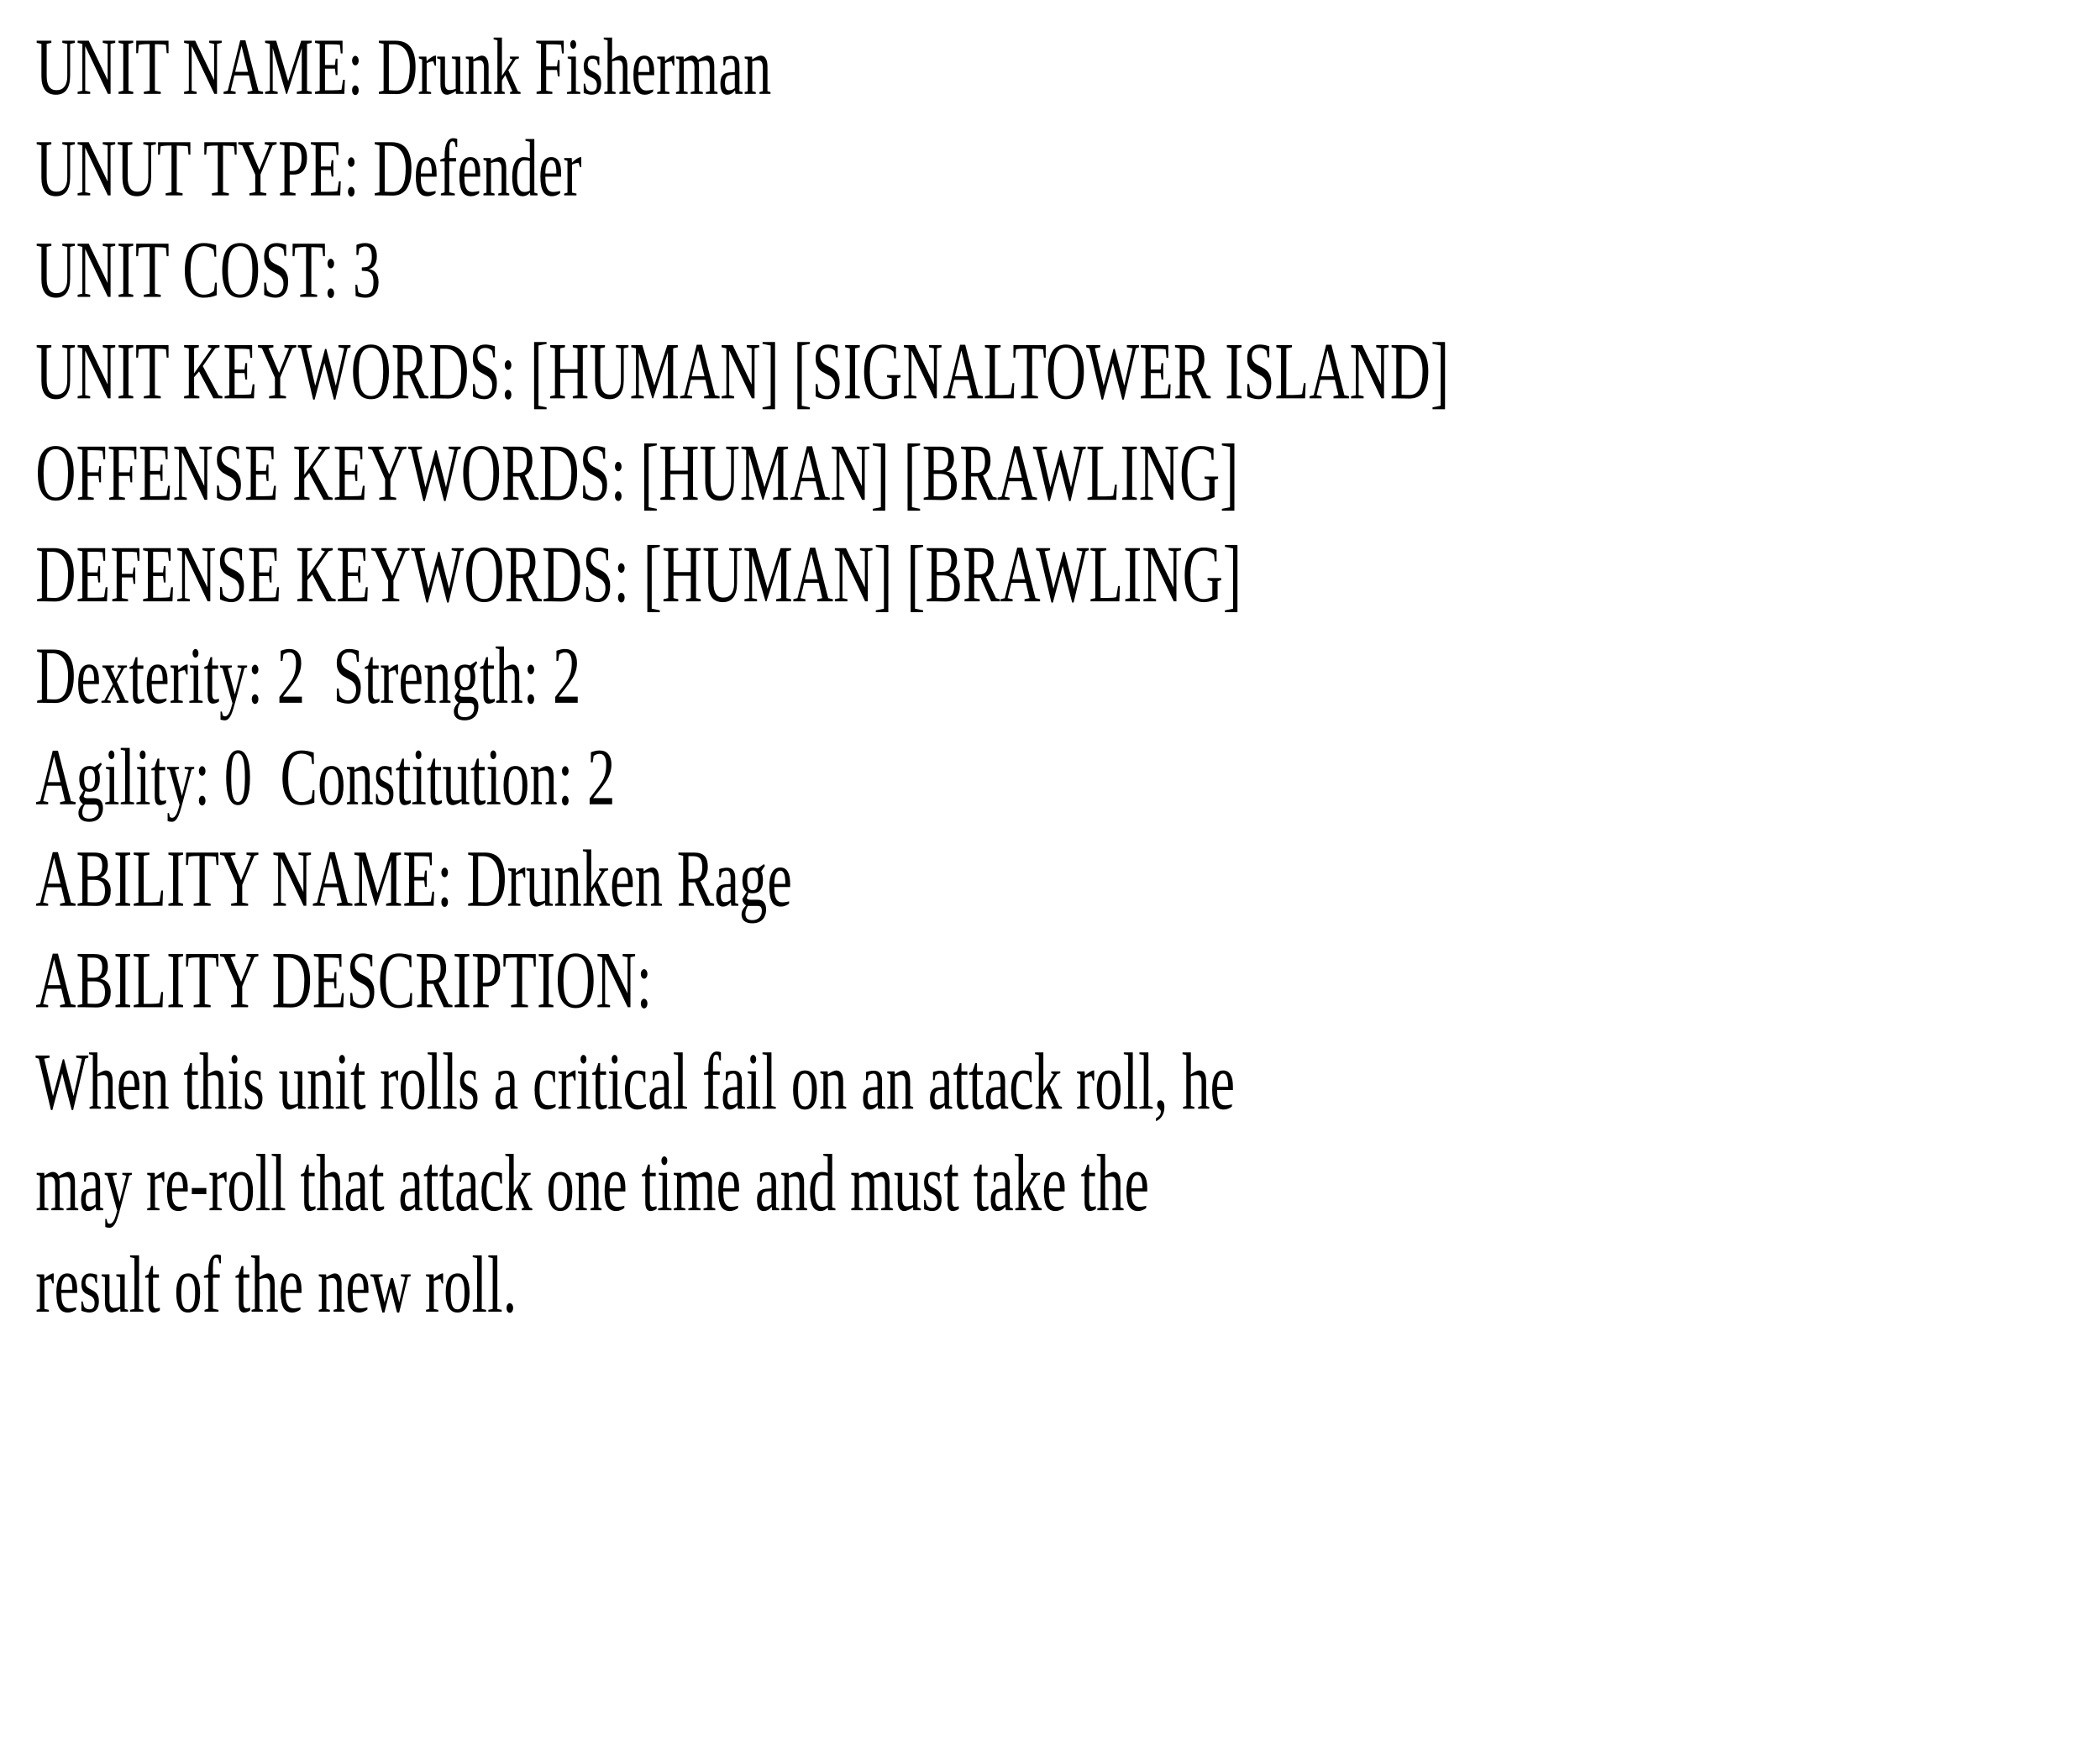
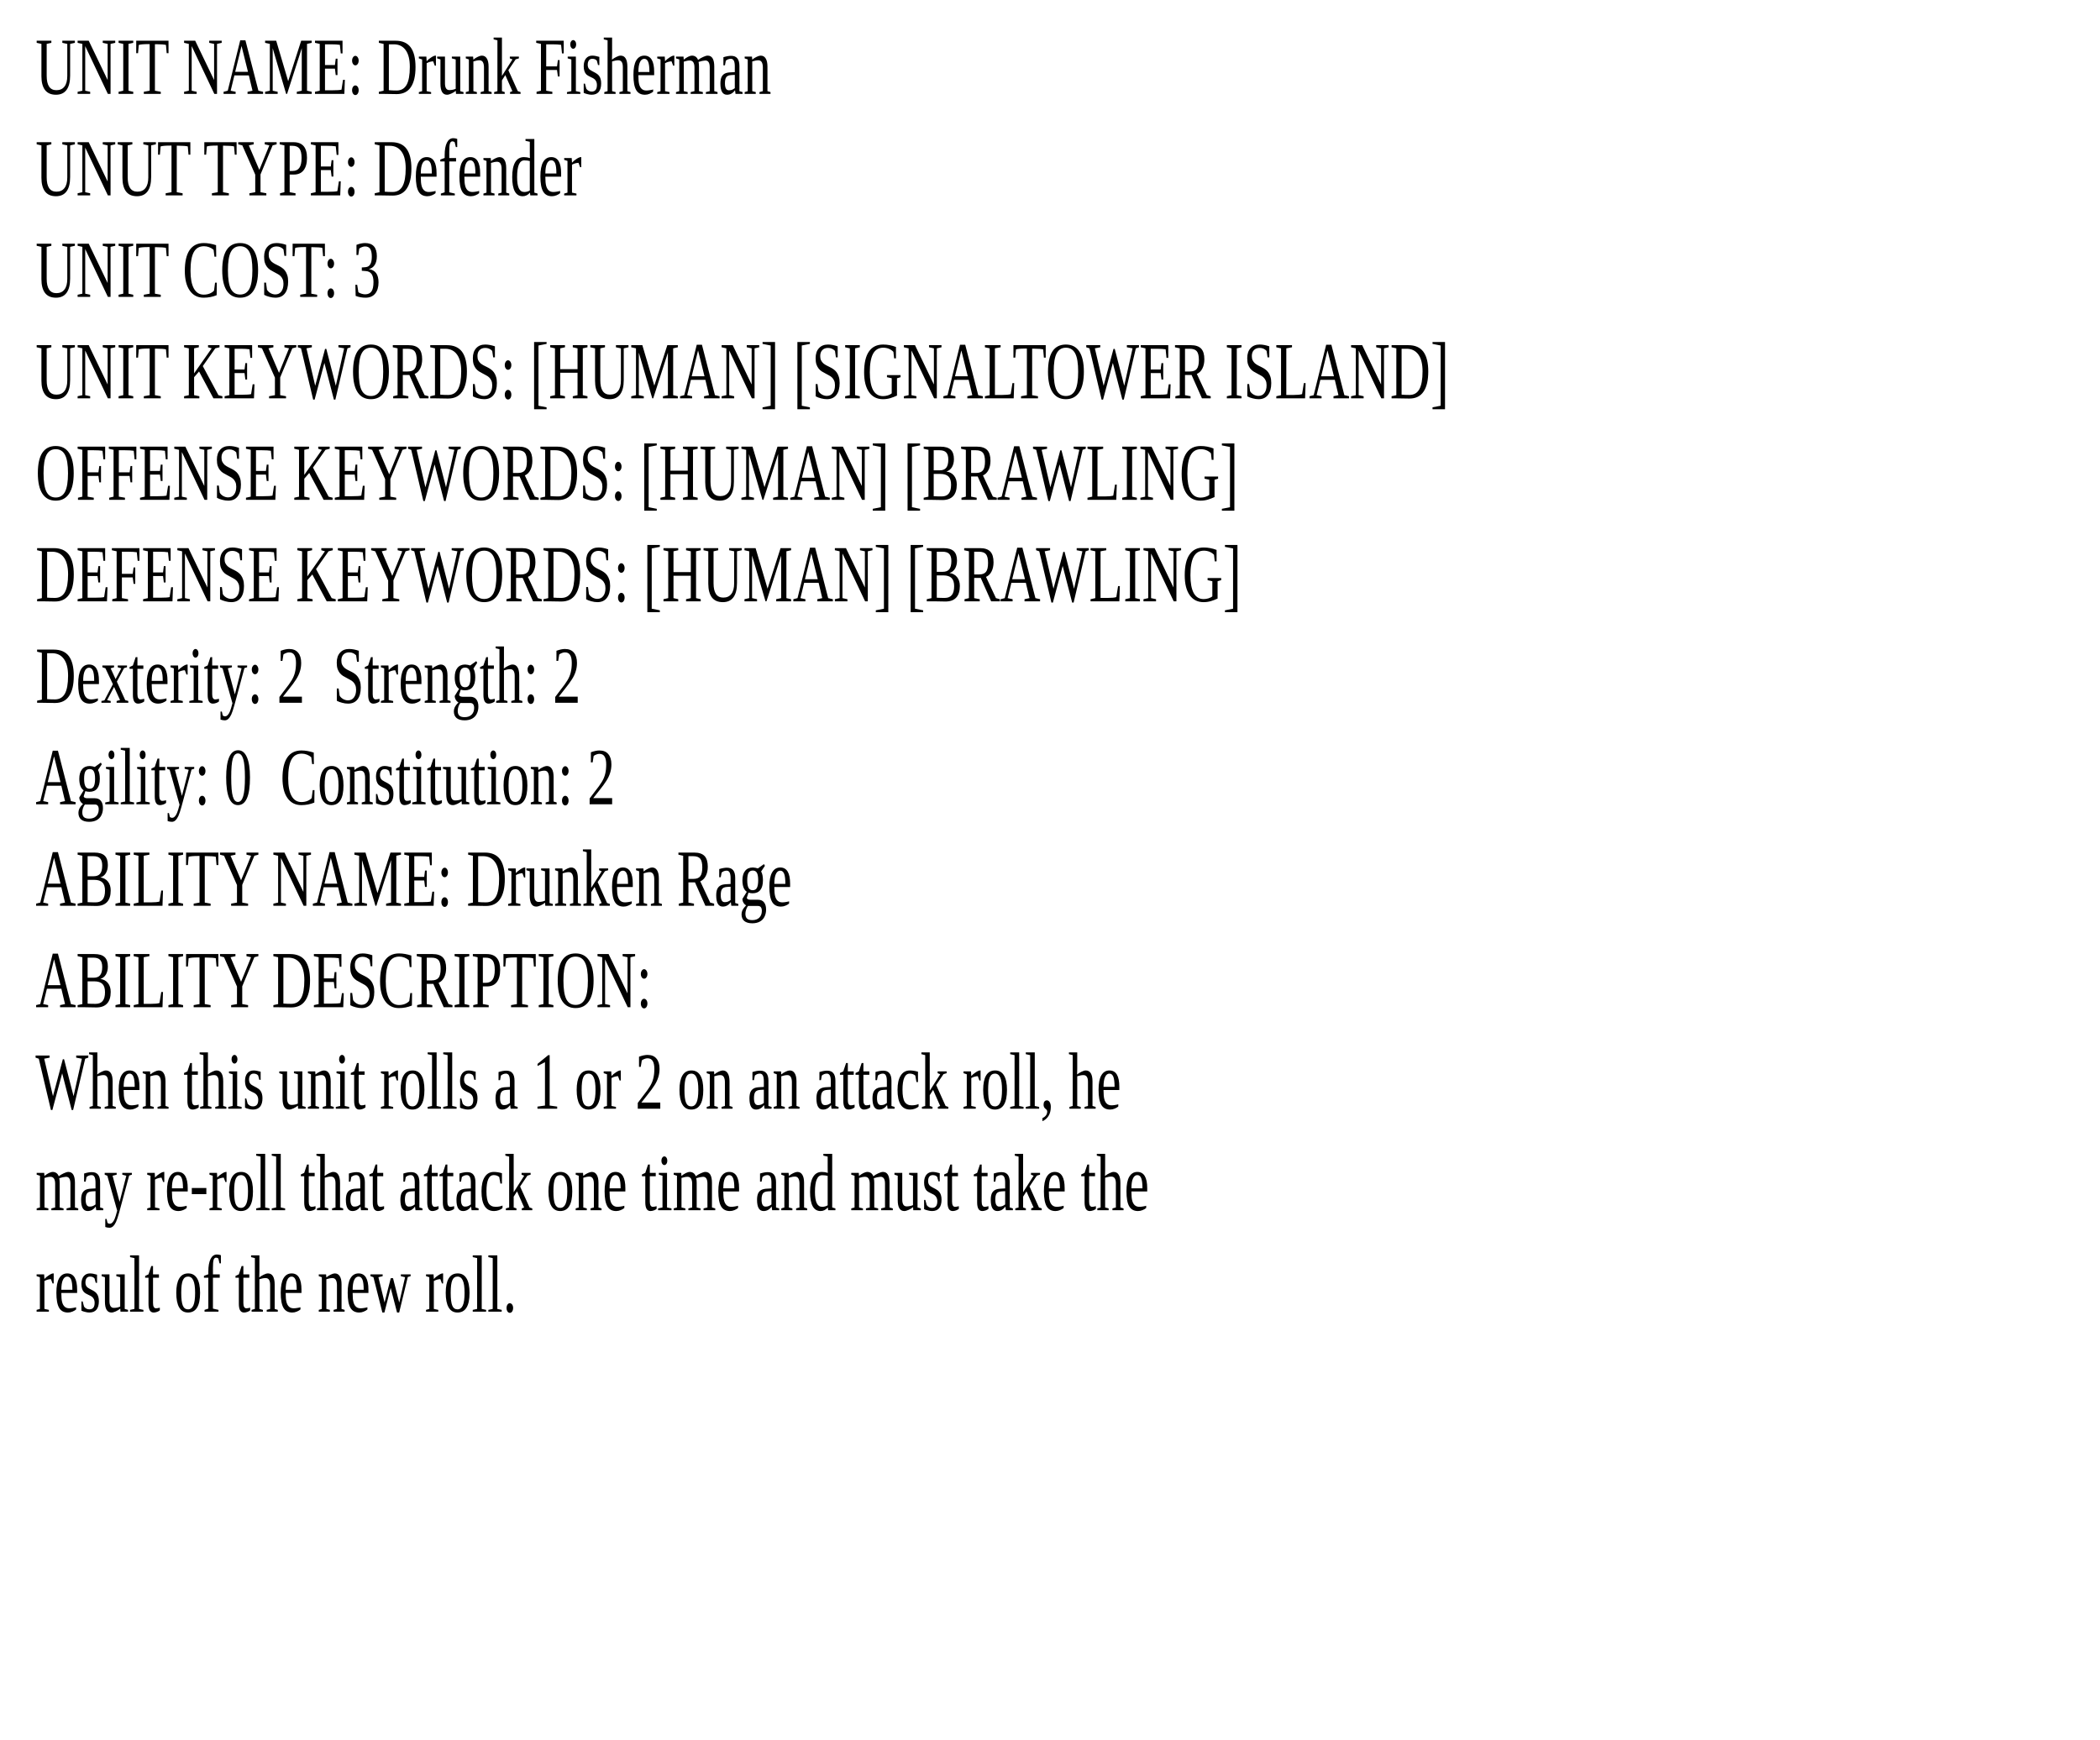
<svg xmlns="http://www.w3.org/2000/svg" width="92.574mm" height="76.707mm" viewBox="0 0 92.574 76.707" version="1.1" id="svg5">
  <defs id="defs2">
    <rect x="16.093" y="10.729" width="353.557" height="407.322" id="rect63" />
  </defs>
  <g id="layer1" transform="translate(-4.298446,-3.322979)">
    <text xml:space="preserve" transform="matrix(0.2060599,0,0,0.2983241,2.547551,0.9955941)" id="text61" style="white-space:pre;shape-inside:url(#rect63);display:inline;fill:#000000">
-       <tspan x="16.094" y="21.676" id="tspan809">UNIT NAME: Drunk Fisherman
+       <tspan x="16.094" y="21.676" id="tspan1073">UNIT NAME: Drunk Fisherman
</tspan>
-       <tspan x="16.094" y="36.676" id="tspan811">UNUT TYPE: Defender
+       <tspan x="16.094" y="36.676" id="tspan1075">UNUT TYPE: Defender
</tspan>
-       <tspan x="16.094" y="51.676" id="tspan813">UNIT COST: 3
+       <tspan x="16.094" y="51.676" id="tspan1077">UNIT COST: 3
</tspan>
-       <tspan x="16.094" y="66.676" id="tspan815">UNIT KEYWORDS: [HUMAN] [SIGNALTOWER ISLAND]
+       <tspan x="16.094" y="66.676" id="tspan1079">UNIT KEYWORDS: [HUMAN] [SIGNALTOWER ISLAND]
</tspan>
-       <tspan x="16.094" y="81.676" id="tspan817">OFFENSE KEYWORDS: [HUMAN] [BRAWLING]
+       <tspan x="16.094" y="81.676" id="tspan1081">OFFENSE KEYWORDS: [HUMAN] [BRAWLING]
</tspan>
-       <tspan x="16.094" y="96.676" id="tspan819">DEFENSE KEYWORDS: [HUMAN] [BRAWLING]
+       <tspan x="16.094" y="96.676" id="tspan1083">DEFENSE KEYWORDS: [HUMAN] [BRAWLING]
</tspan>
-       <tspan x="16.094" y="111.676" id="tspan821">Dexterity: 2  Strength: 2
+       <tspan x="16.094" y="111.676" id="tspan1085">Dexterity: 2  Strength: 2
</tspan>
-       <tspan x="16.094" y="126.676" id="tspan823">Agility: 0  Constitution: 2
+       <tspan x="16.094" y="126.676" id="tspan1087">Agility: 0  Constitution: 2
</tspan>
-       <tspan x="16.094" y="141.676" id="tspan825">ABILITY NAME: Drunken Rage
+       <tspan x="16.094" y="141.676" id="tspan1089">ABILITY NAME: Drunken Rage
</tspan>
-       <tspan x="16.094" y="156.676" id="tspan827">ABILITY DESCRIPTION:
+       <tspan x="16.094" y="156.676" id="tspan1091">ABILITY DESCRIPTION:
</tspan>
-       <tspan x="16.094" y="171.676" id="tspan829">When this unit rolls a critical fail on an attack roll, he
+       <tspan x="16.094" y="171.676" id="tspan1093">When this unit rolls a 1 or 2 on an attack roll, he
</tspan>
-       <tspan x="16.094" y="186.676" id="tspan831">may re-roll that attack one time and must take the
+       <tspan x="16.094" y="186.676" id="tspan1095">may re-roll that attack one time and must take the
</tspan>
-       <tspan x="16.094" y="201.676" id="tspan833">result of the new roll.
+       <tspan x="16.094" y="201.676" id="tspan1097">result of the new roll.
</tspan>
-       <tspan x="16.094" y="216.676" id="tspan835">
+       <tspan x="16.094" y="216.676" id="tspan1099">
</tspan>
-       <tspan x="16.094" y="231.676" id="tspan837">
+       <tspan x="16.094" y="231.676" id="tspan1101">
</tspan>
-       <tspan x="16.094" y="246.676" id="tspan839">
+       <tspan x="16.094" y="246.676" id="tspan1103">
</tspan>
-       <tspan x="16.094" y="261.676" id="tspan841">
+       <tspan x="16.094" y="261.676" id="tspan1105">
</tspan>
-       <tspan x="16.094" y="276.676" id="tspan843">
+       <tspan x="16.094" y="276.676" id="tspan1107">
</tspan>
-       <tspan x="16.094" y="291.676" id="tspan845">
+       <tspan x="16.094" y="291.676" id="tspan1109">
</tspan>
-       <tspan x="16.094" y="306.676" id="tspan847">
+       <tspan x="16.094" y="306.676" id="tspan1111">
</tspan>
-       <tspan x="16.094" y="321.676" id="tspan849">
+       <tspan x="16.094" y="321.676" id="tspan1113">
</tspan>
    </text>
  </g>
</svg>
